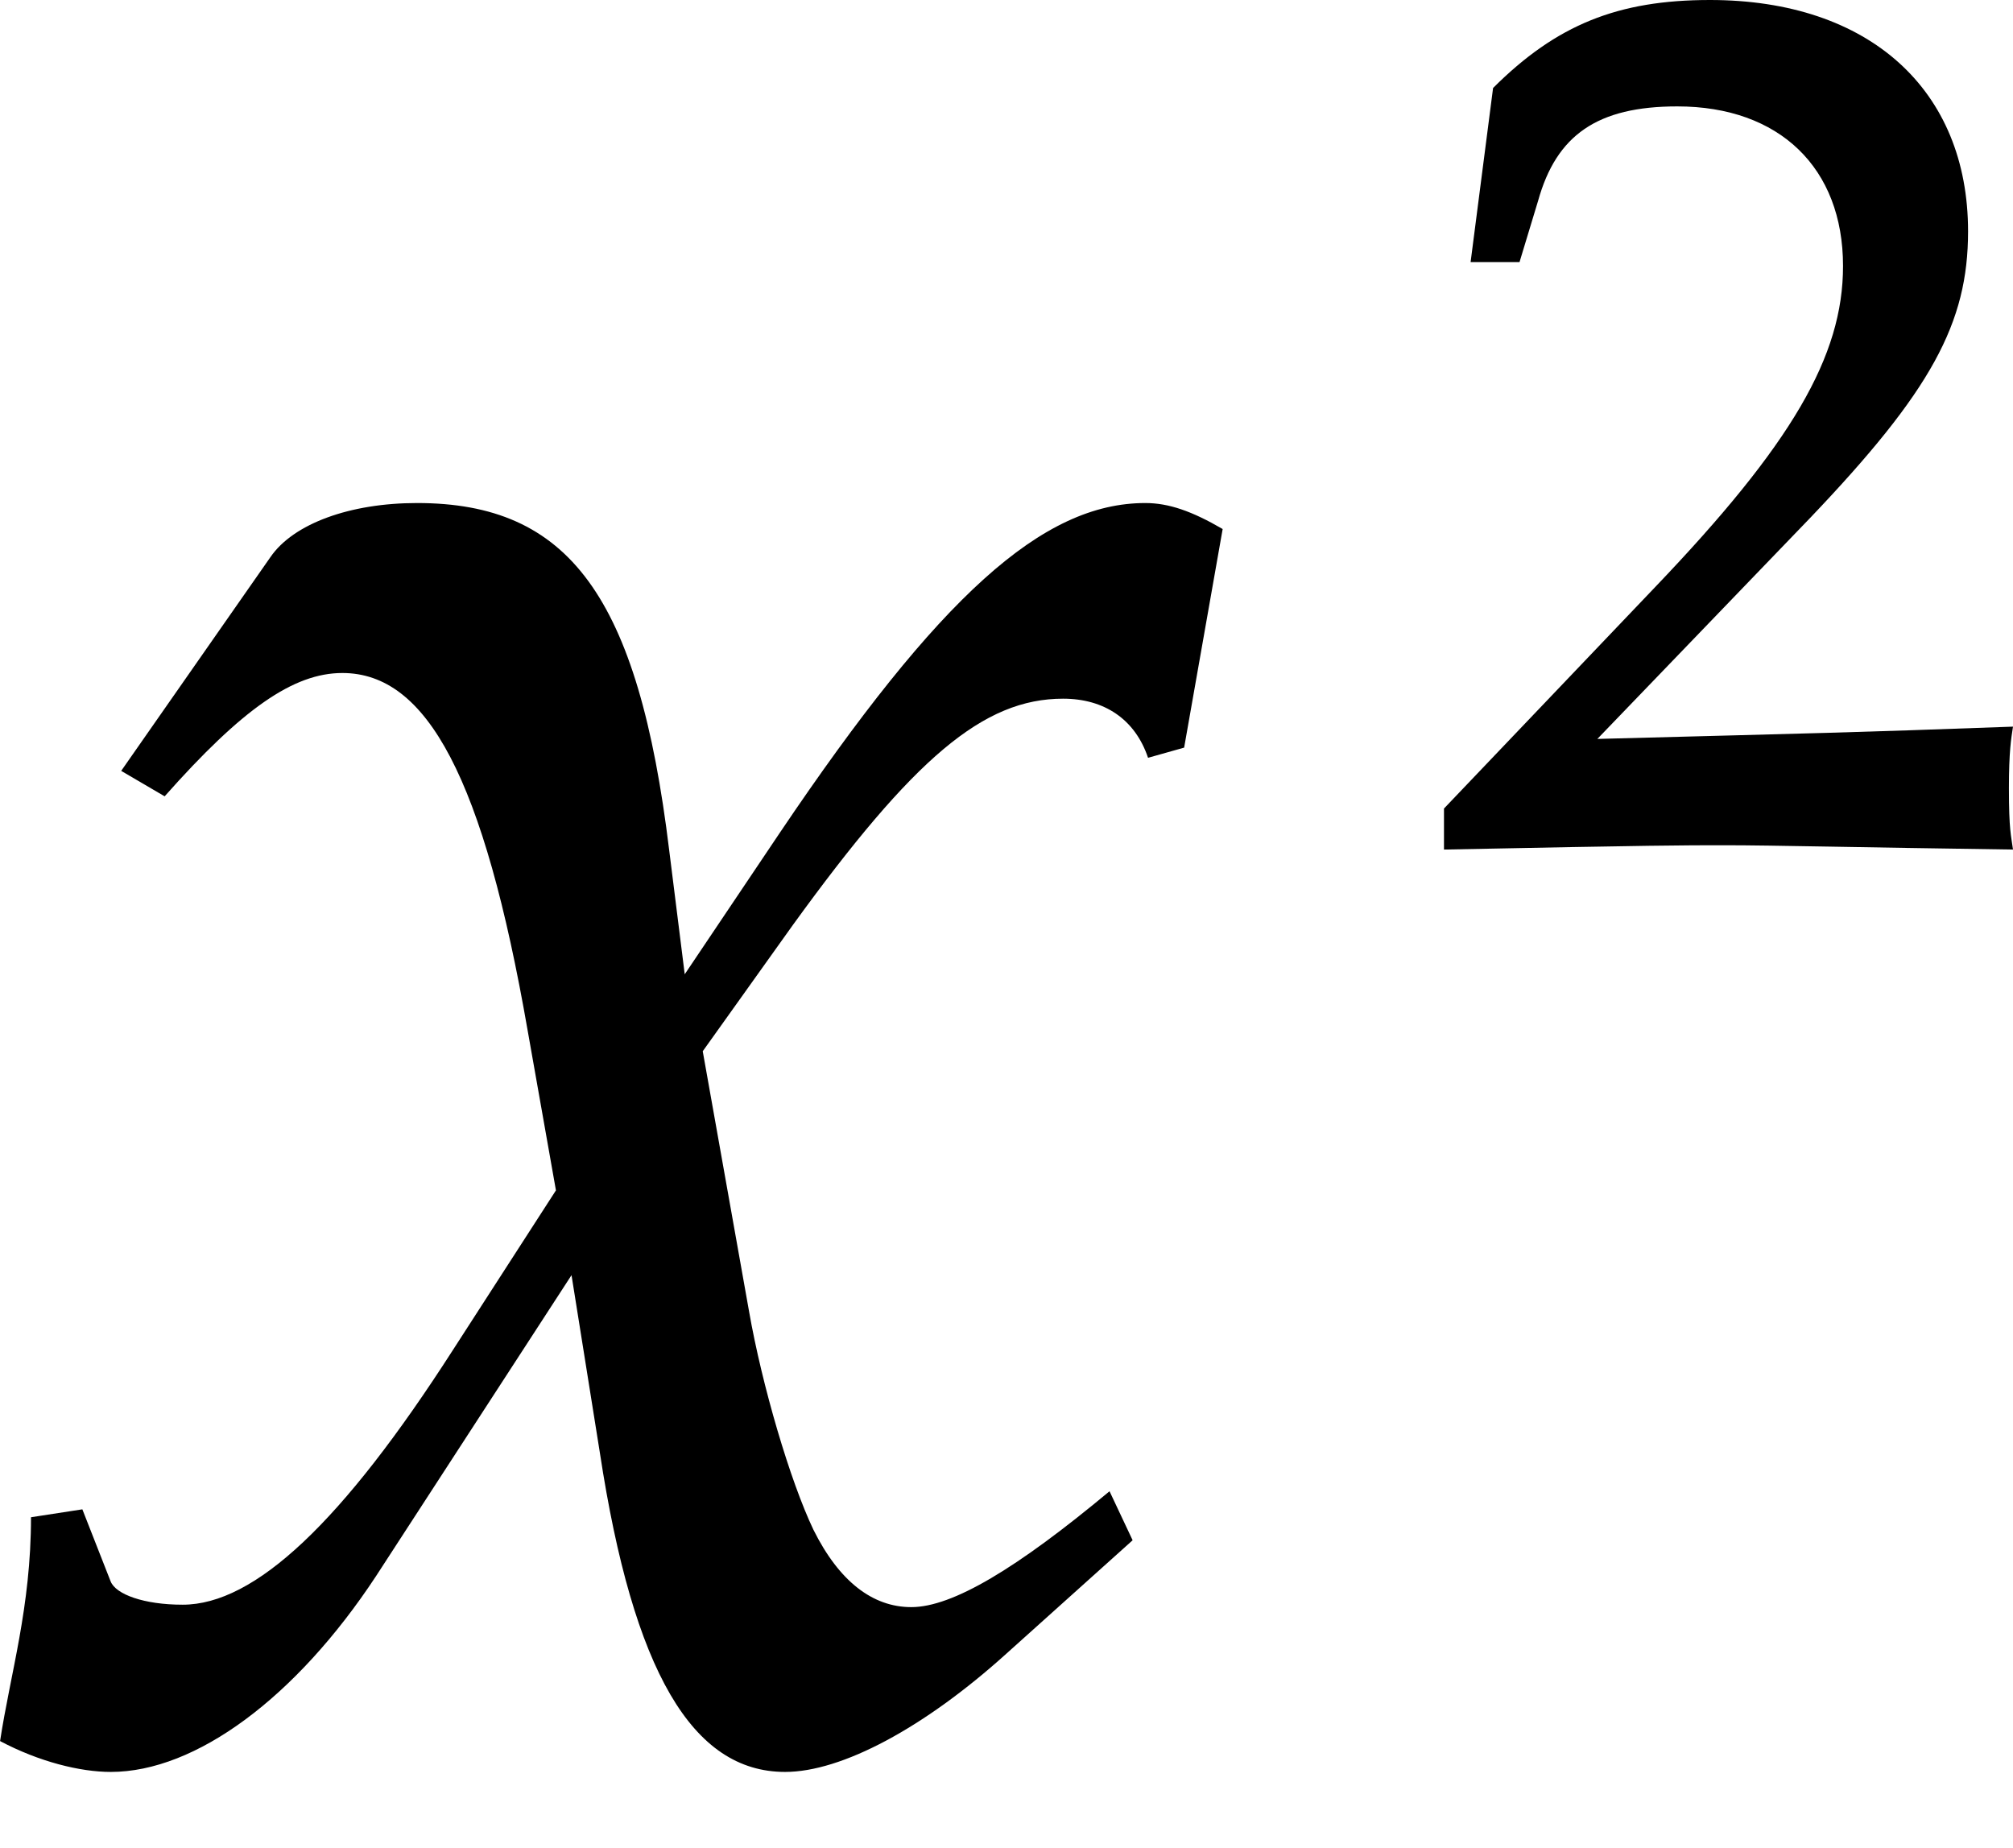
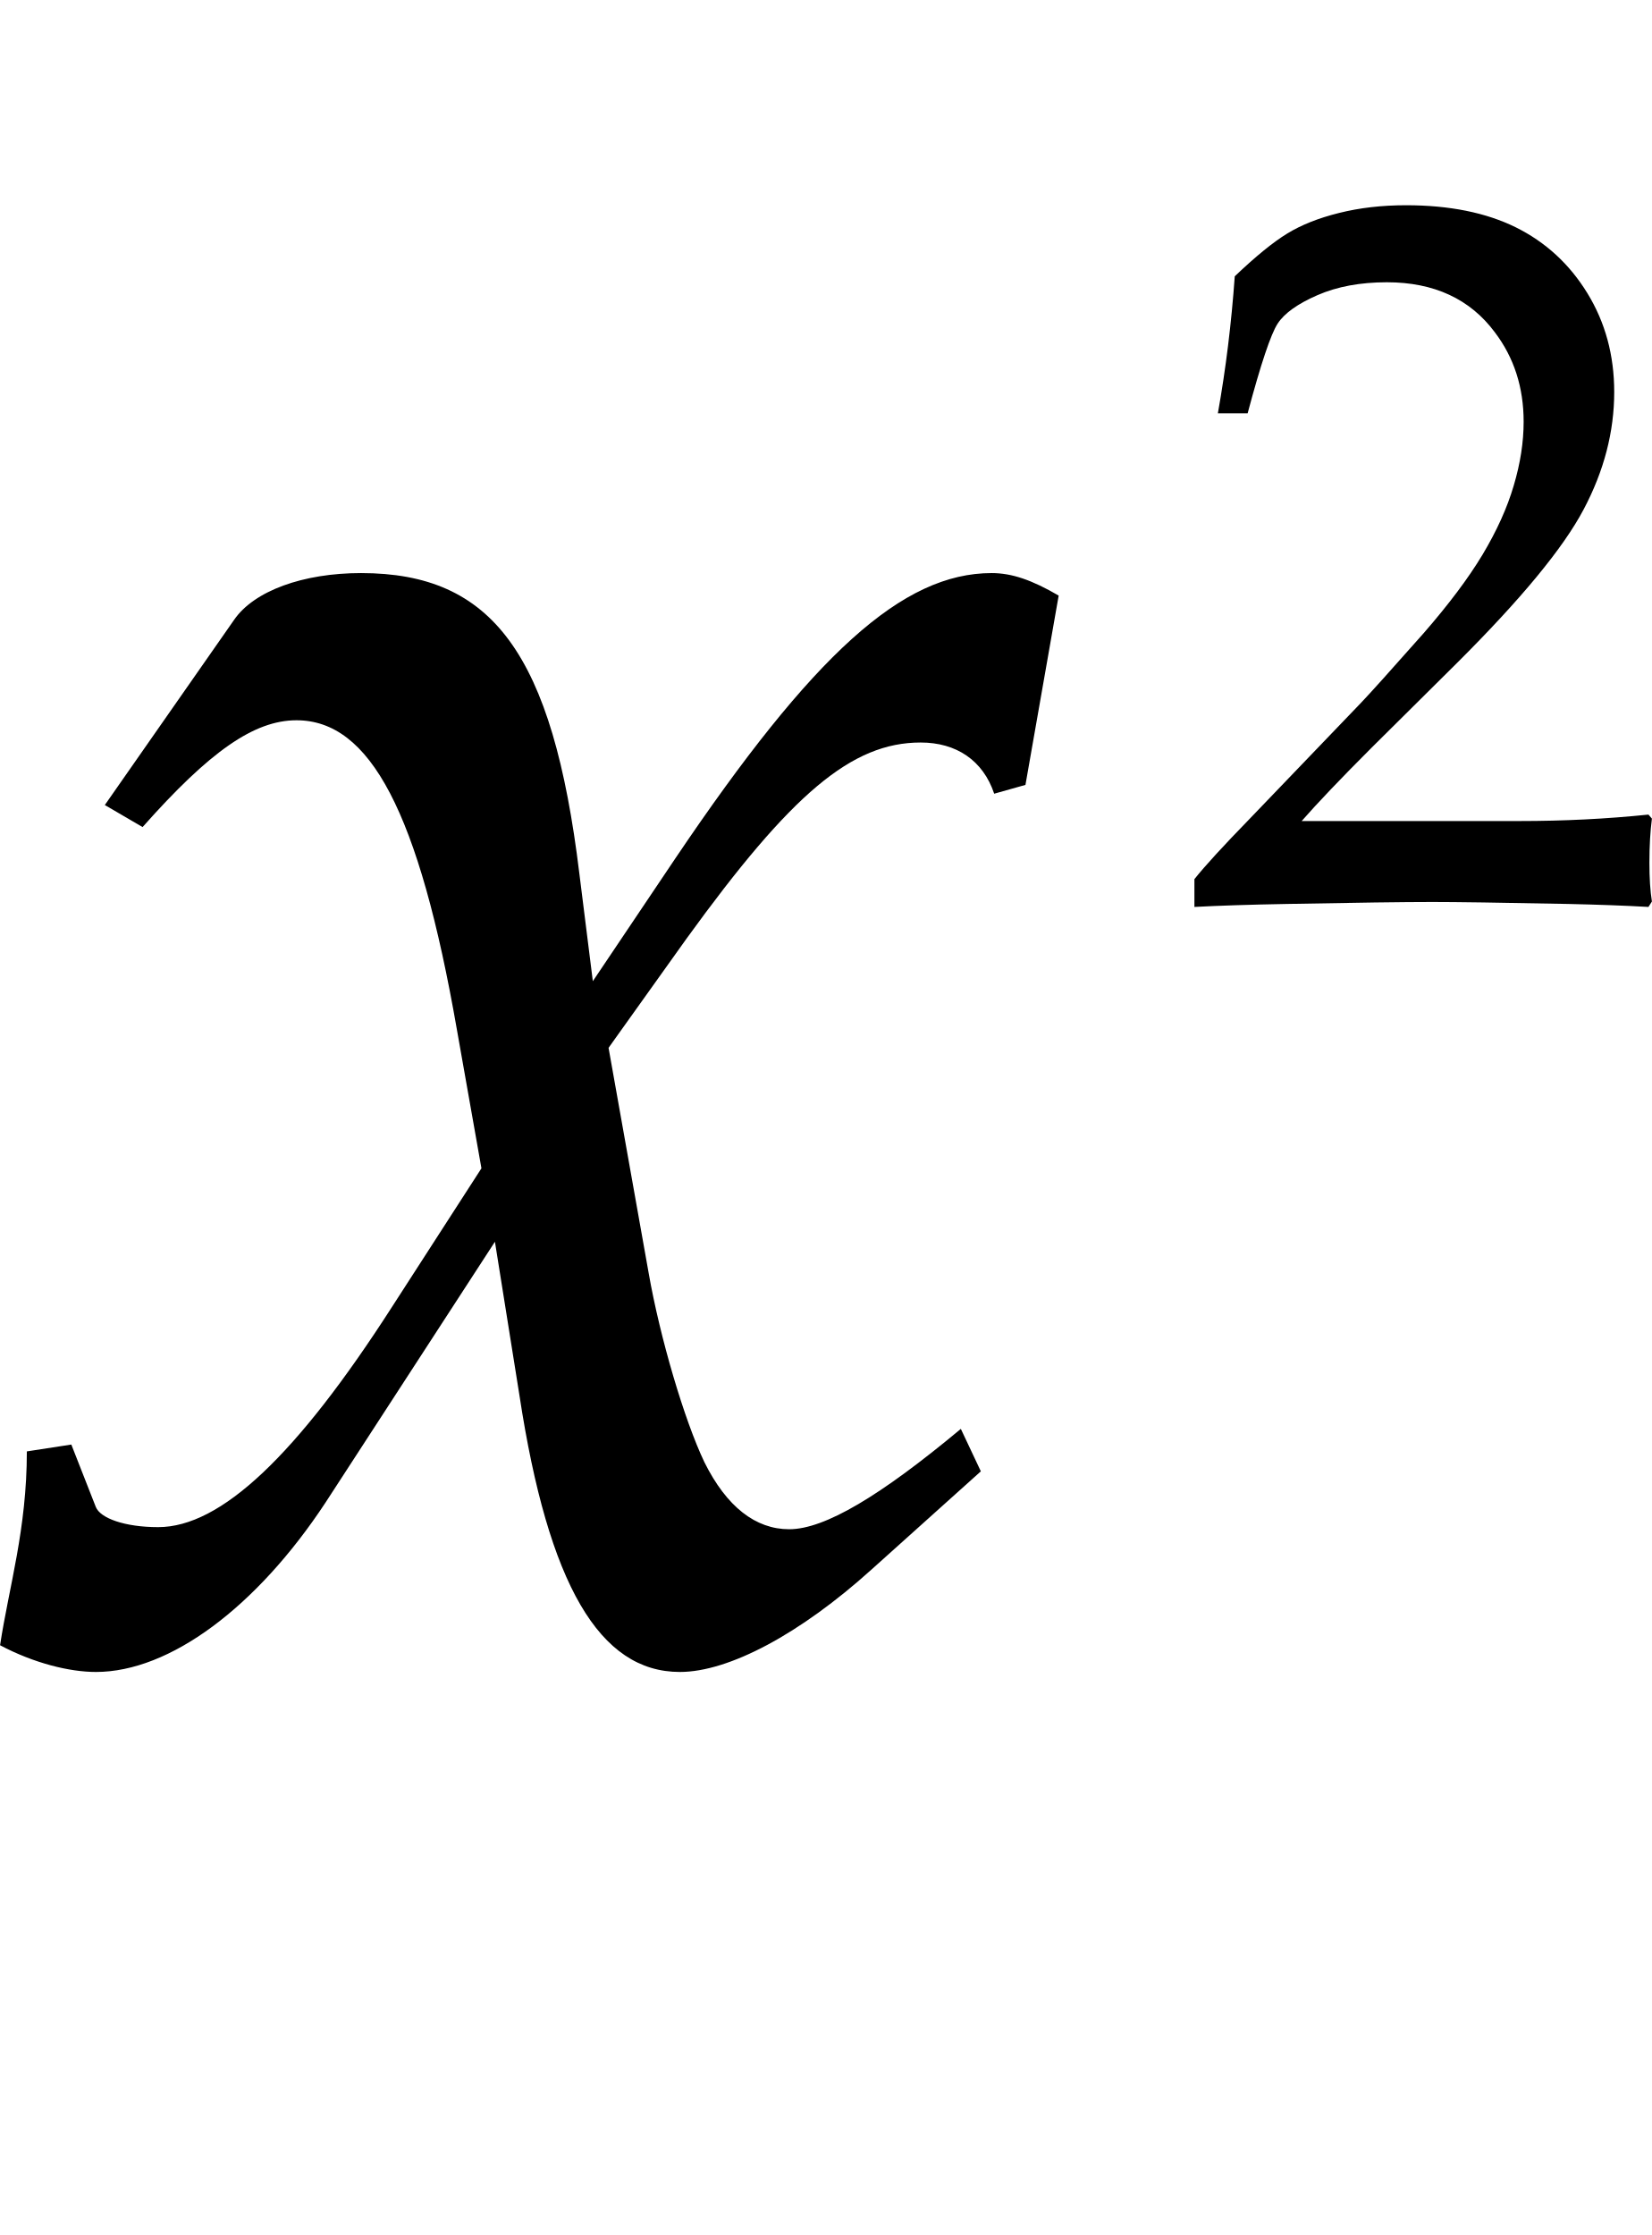
- <svg xmlns="http://www.w3.org/2000/svg" version="1.1" baseProfile="tiny" id="Layer_1" x="0px" y="0px" width="25.712px" height="23.601px" viewBox="0 0 25.712 23.601" xml:space="preserve">
+ <svg xmlns="http://www.w3.org/2000/svg" version="1.1" baseProfile="tiny" id="Layer_1" x="0px" y="0px" width="24.363px" height="32.963px" viewBox="0 0 24.363 32.963" xml:space="preserve">
  <g>
-     <path d="M0.396,19.379l0.656-0.101l0.361,0.92c0.066,0.167,0.428,0.298,0.92,0.298   c0.922,0,2.04-1.053,3.454-3.256l1.314-2.036l-0.361-2.04   c-0.561-3.223-1.284-4.568-2.367-4.568c-0.626,0-1.282,0.461-2.27,1.575L1.548,9.846   l1.906-2.73c0.294-0.429,1.019-0.691,1.873-0.691c1.938,0,2.826,1.184,3.221,4.438   l0.198,1.581l1.217-1.811c2.038-3.024,3.354-4.208,4.666-4.208   c0.298,0,0.595,0.103,0.988,0.332L15.125,9.549l-0.461,0.13   c-0.165-0.492-0.559-0.755-1.085-0.755c-1.018,0-1.906,0.755-3.452,2.891l-1.151,1.612   l0.591,3.319c0.167,0.955,0.527,2.173,0.823,2.793c0.328,0.659,0.756,0.988,1.25,0.988   c0.525,0,1.346-0.492,2.532-1.48l0.295,0.626l-1.611,1.447   c-1.053,0.951-2.106,1.512-2.828,1.512c-1.183,0-1.94-1.282-2.366-4.077l-0.362-2.268   l-2.499,3.847c-1.018,1.545-2.299,2.498-3.386,2.498c-0.393,0-0.918-0.131-1.414-0.394   C0.131,21.381,0.396,20.528,0.396,19.379z" />
-     <path d="M25.712,10.851c-2.015-0.028-3.06-0.055-3.687-0.055c-0.548,0-0.838,0-3.581,0.055   V10.327l2.692-2.823c1.752-1.832,2.405-2.954,2.405-4.106   c0-1.254-0.812-2.039-2.117-2.039c-1.021,0-1.544,0.366-1.778,1.206L19.409,3.347h-0.625   l0.287-2.223C19.881,0.315,20.667,0,21.841,0c2.039,0,3.297,1.15,3.297,2.955   c0,1.174-0.471,2.039-2.016,3.659l-2.719,2.824c2.956-0.078,3.139-0.078,5.309-0.157   c-0.024,0.157-0.052,0.315-0.052,0.784C25.66,10.614,25.688,10.667,25.712,10.851z" />
+     <g>
+       <path d="M0.396,21.406l0.656-0.101l0.361,0.92c0.066,0.167,0.428,0.298,0.92,0.298    c0.922,0,2.04-1.053,3.454-3.256l1.314-2.036l-0.361-2.04    c-0.561-3.223-1.284-4.568-2.367-4.568c-0.626,0-1.282,0.461-2.27,1.575l-0.557-0.325    l1.906-2.73c0.294-0.429,1.019-0.691,1.873-0.691c1.938,0,2.826,1.184,3.221,4.438    l0.198,1.581l1.217-1.811c2.038-3.024,3.354-4.208,4.666-4.208    c0.298,0,0.595,0.103,0.988,0.332L15.125,11.576l-0.461,0.13    c-0.165-0.492-0.559-0.755-1.085-0.755c-1.018,0-1.906,0.755-3.452,2.891l-1.151,1.612    l0.591,3.319c0.167,0.955,0.527,2.173,0.823,2.793c0.328,0.659,0.756,0.988,1.25,0.988    c0.525,0,1.346-0.492,2.532-1.48l0.295,0.626l-1.611,1.447    c-1.053,0.951-2.106,1.512-2.828,1.512c-1.183,0-1.94-1.282-2.366-4.077l-0.362-2.268    l-2.499,3.847c-1.018,1.545-2.299,2.498-3.386,2.498c-0.393,0-0.918-0.131-1.414-0.394    C0.131,23.408,0.396,22.555,0.396,21.406z" />
+     </g>
+     <path d="M17.617,13.376v-0.41c0.151-0.19,0.424-0.488,0.819-0.894l1.631-1.699   c0.127-0.132,0.437-0.476,0.929-1.032c0.371-0.426,0.661-0.812,0.871-1.161   c0.209-0.35,0.363-0.688,0.46-1.019c0.098-0.329,0.146-0.643,0.146-0.941   c0-0.507-0.142-0.946-0.424-1.318c-0.365-0.492-0.897-0.739-1.594-0.739   c-0.39,0-0.731,0.063-1.023,0.19s-0.489,0.268-0.588,0.421   c-0.1,0.154-0.248,0.595-0.442,1.322h-0.439c0.117-0.654,0.2-1.328,0.249-2.021   c0.308-0.293,0.565-0.503,0.773-0.63c0.207-0.127,0.462-0.229,0.765-0.304   c0.303-0.076,0.632-0.114,0.989-0.114c0.64,0,1.179,0.109,1.619,0.326   c0.439,0.218,0.791,0.541,1.055,0.971s0.396,0.916,0.396,1.457   c0,0.586-0.15,1.164-0.451,1.732c-0.3,0.569-0.924,1.325-1.871,2.268l-1.254,1.244   c-0.455,0.455-0.799,0.816-1.034,1.084h3.217c0.645,0,1.277-0.031,1.898-0.095l0.051,0.059   c-0.024,0.186-0.037,0.403-0.037,0.651c0,0.226,0.012,0.416,0.037,0.572l-0.051,0.08   c-0.347-0.02-0.742-0.034-1.187-0.044c-0.996-0.02-1.663-0.029-2-0.029   c-0.425,0-1.14,0.01-2.146,0.029C18.428,13.342,17.974,13.357,17.617,13.376z" />
  </g>
</svg>
